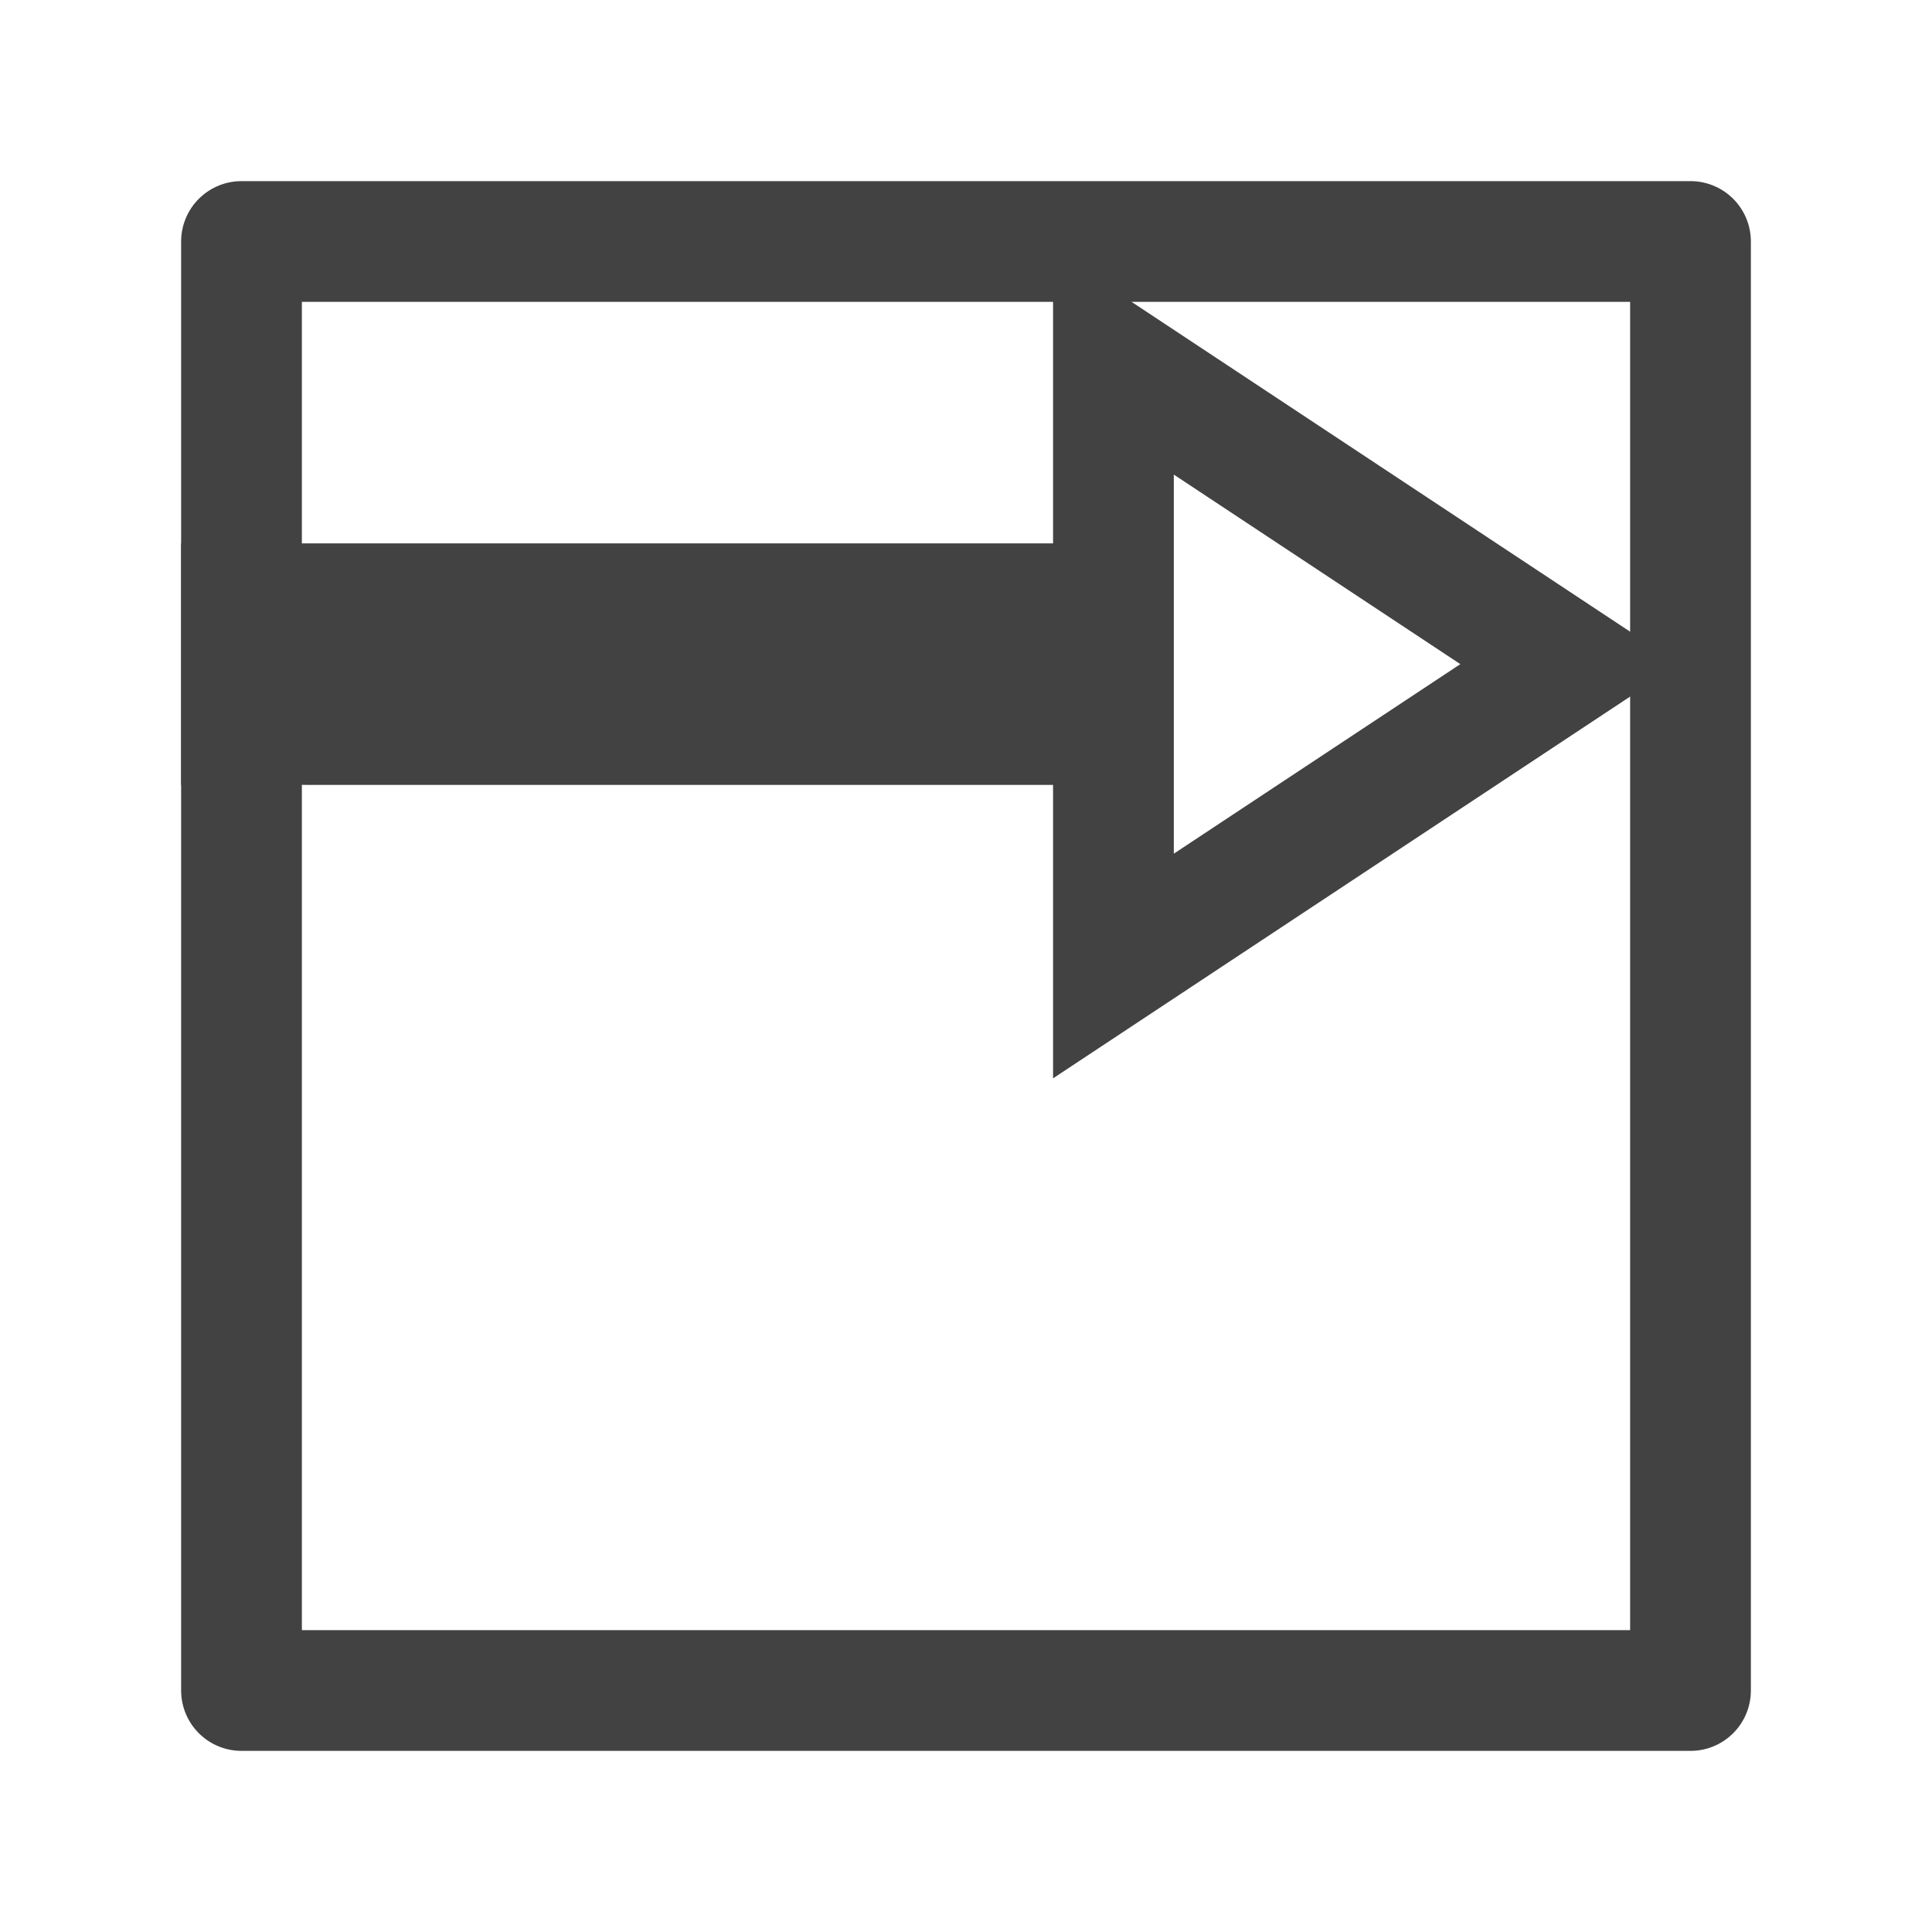
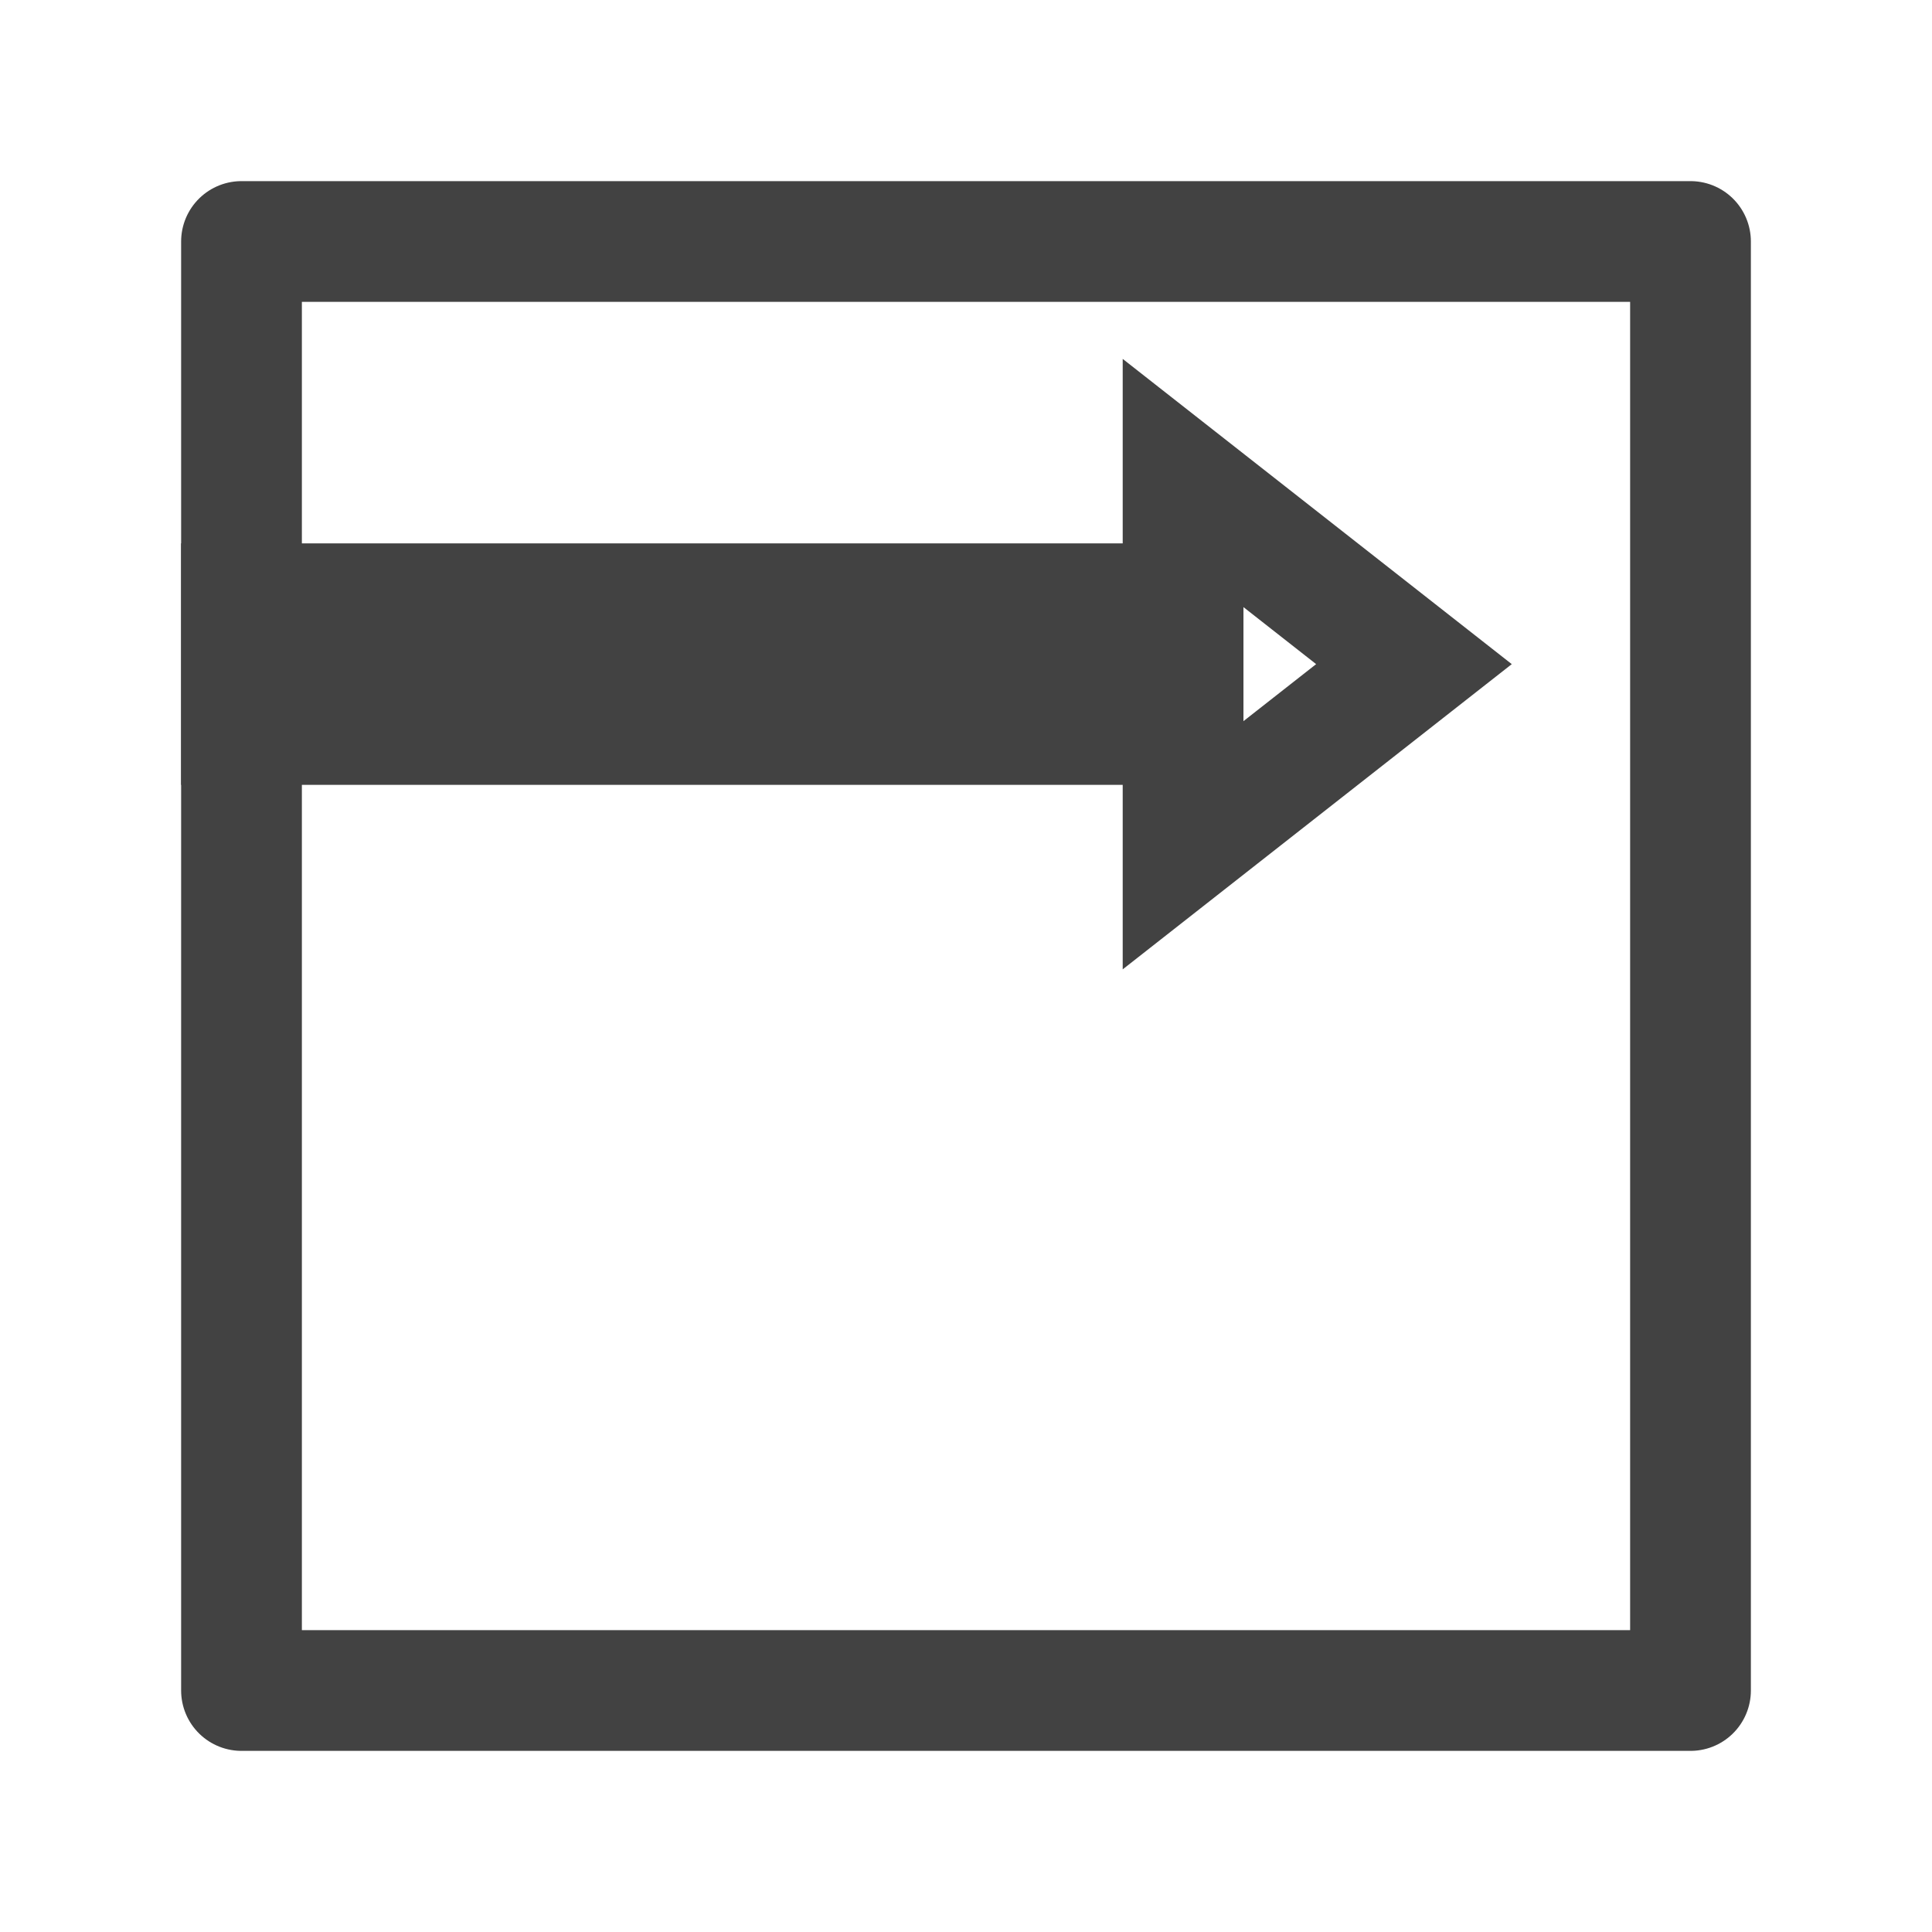
<svg xmlns="http://www.w3.org/2000/svg" xmlns:ns1="https://boxy-svg.com" viewBox="0 0 16 16">
-   <path d="M 20.115 4.089 H 27.336 L 27.336 2.089 L 31.115 4.589 L 27.336 7.089 L 27.336 5.089 H 20.115 V 4.089 Z" ns1:shape="arrow 20.115 2.089 11 5 1 3.779 0 1@1088fe93" style="stroke: rgb(66, 66, 66); fill: none; transform-box: fill-box; transform-origin: 50% 50%;" transform="matrix(1, 0.000002, -0.000002, 1, -18.11499, 0.911013)" />
-   <rect width="12" height="12" style="stroke-linecap: round; stroke-linejoin: round; stroke: rgb(66, 66, 66); fill: none;" x="2" y="2" />
-   <path d="M -20.115 0.911 H -12.813 L -12.813 -1.089 L -9.115 1.411 L -12.813 3.911 L -12.813 1.911 H -20.115 V 0.911 Z" ns1:shape="arrow -20.115 -1.089 11 5 1 3.698 0 1@db0ed36f" style="stroke: rgb(66, 66, 66); fill: none; stroke-width: 1; transform-origin: -15.17px 1.228px;" transform="matrix(-1, 0.000002, 0.000002, 1, 24.22049, 9.089009)" />
+   <path d="M 17.756 4.089 H 25.554 L 25.554 3.089 L 27.466 4.589 L 25.554 6.089 L 25.554 5.089 H 17.756 V 4.089 Z" ns1:shape="arrow 17.756 3.089 9.71 3 1 1.912 0 1@bd6ea383" style="fill: none; stroke: rgb(66, 66, 66); transform-box: fill-box; transform-origin: 50% 50%;" transform="matrix(1, 0.000002, -0.000002, 1, -15.75624, 0.911011)" />
+   <rect width="12" height="12" style="stroke-linecap: round; stroke-linejoin: round; fill: none; stroke: rgb(66, 66, 66);" x="2" y="2" />
+   <path d="M -17.076 -1.089 H -9.563 L -9.563 -2.089 L -7.738 -0.589 L -9.563 0.911 L -9.563 -0.089 H -17.076 V -1.089 Z" ns1:shape="arrow -17.076 -2.089 9.338 3 1 1.825 0 1@90c3d472" style="fill: none; stroke-width: 1; stroke: rgb(66, 66, 66); transform-origin: -12.879px -0.803px;" transform="matrix(-1, 0.000002, 0.000002, 1, 22.67846, 11.08901)" />
</svg>
